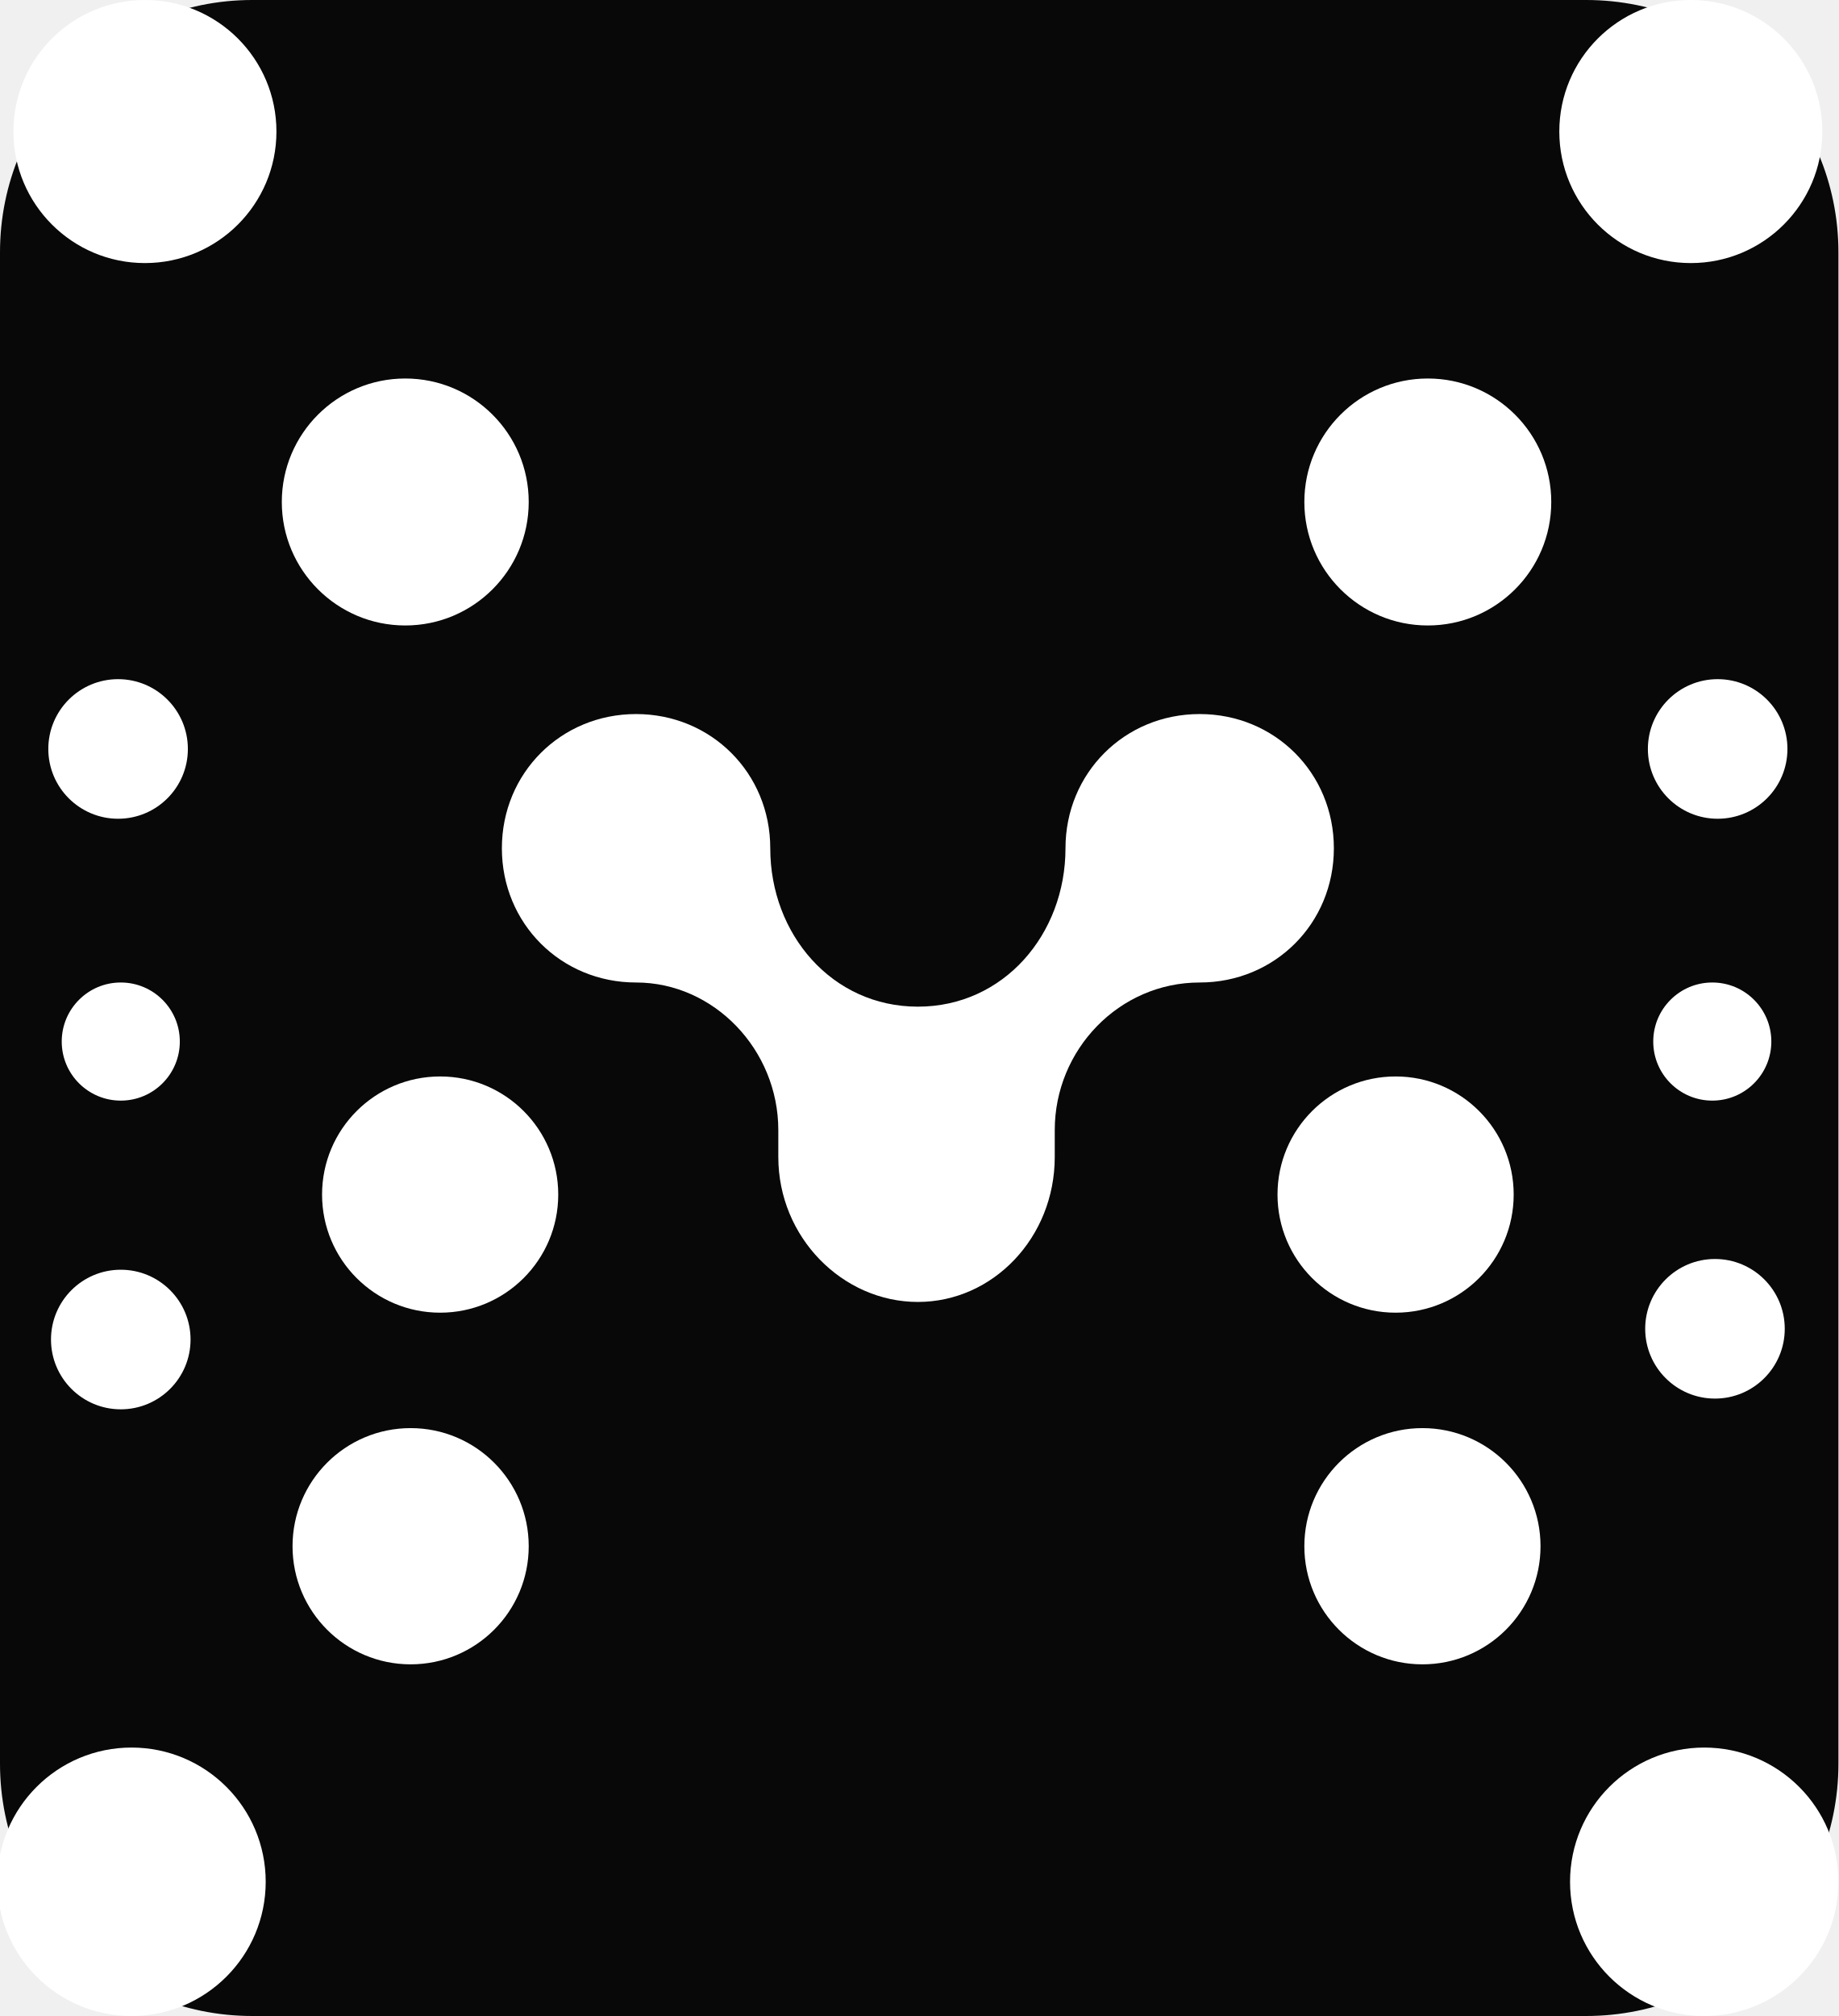
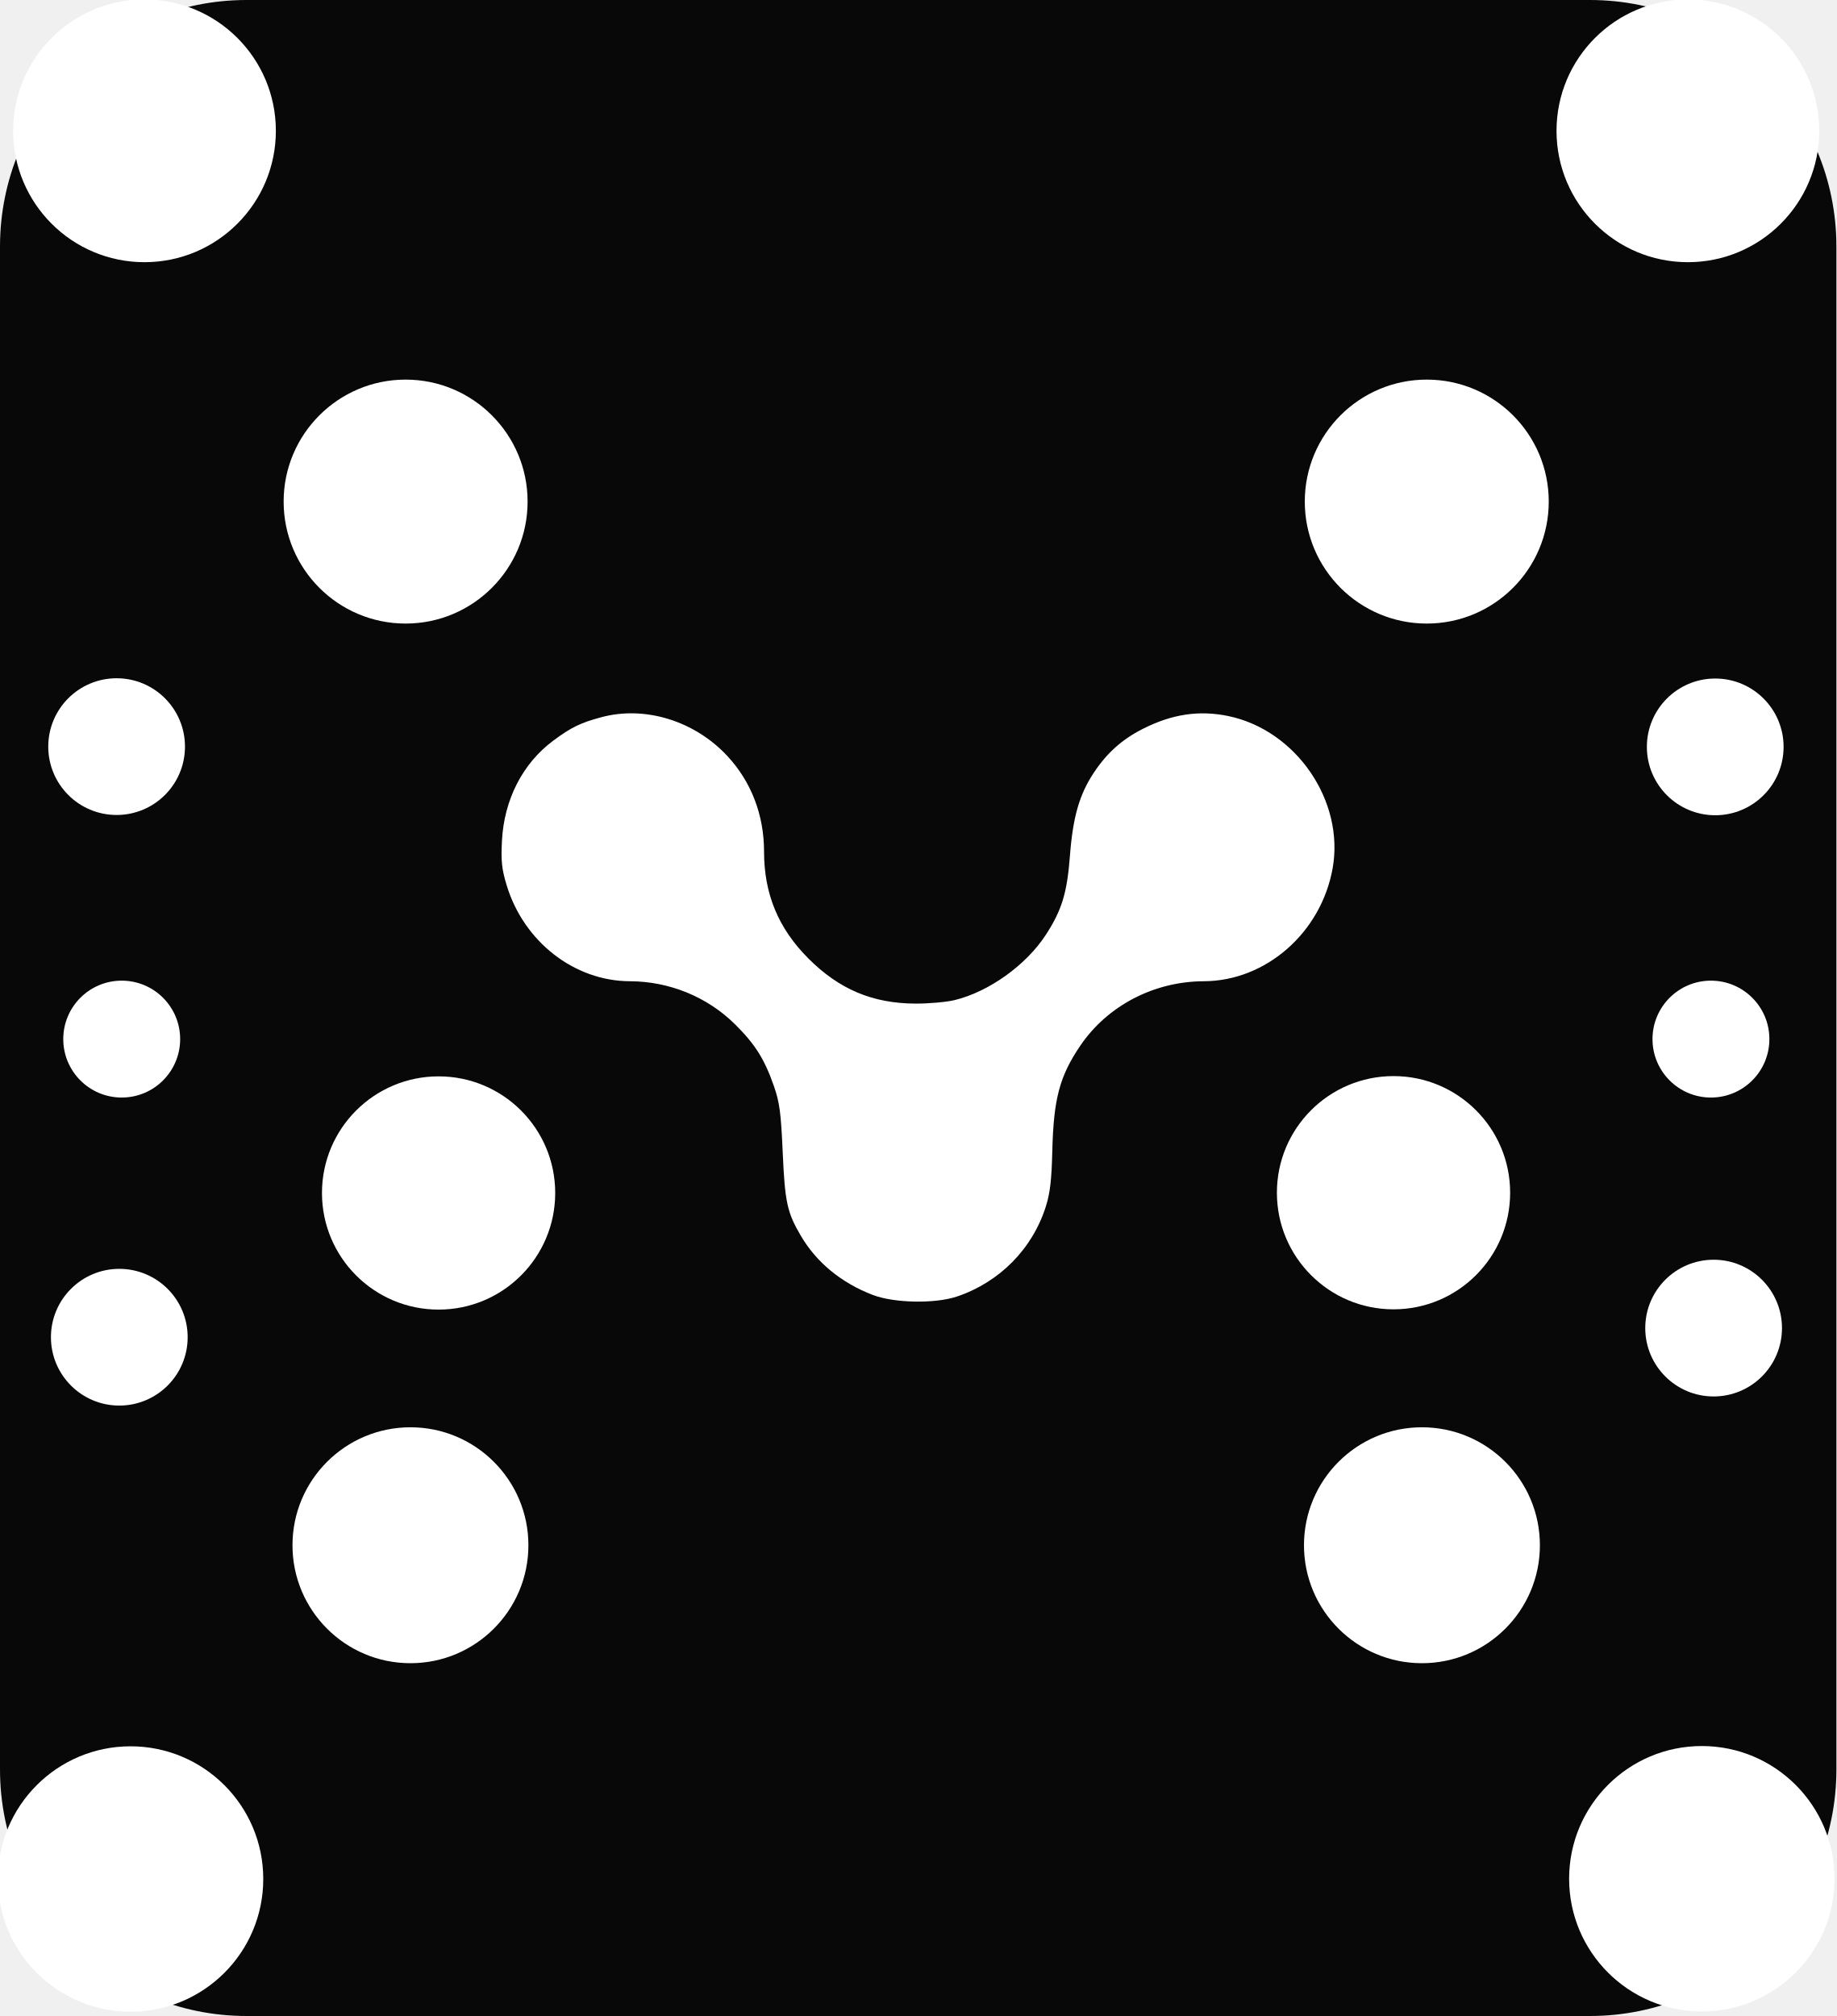
- <svg xmlns="http://www.w3.org/2000/svg" viewBox="0 0 685 751" preserveAspectRatio="xMidYMid meet">
-   <rect width="685" height="751" rx="94" fill="#080808" />
+ <svg xmlns="http://www.w3.org/2000/svg" viewBox="285 221 685 752" preserveAspectRatio="xMidYMid meet">
+   <rect x="285" y="221" width="685" height="752" rx="92" fill="#080808" />
  <g fill="#fff">
-     <circle cx="54" cy="49" r="49" />
-     <circle cx="630" cy="49" r="49" />
-     <circle cx="151" cy="187" r="46" />
-     <circle cx="532" cy="187" r="46" />
-     <circle cx="44" cy="279" r="26" />
-     <circle cx="640" cy="279" r="26" />
-     <circle cx="45" cy="388" r="22" />
-     <circle cx="638" cy="388" r="22" />
-     <circle cx="45" cy="499" r="26" />
-     <circle cx="639" cy="495" r="26" />
-     <circle cx="164" cy="445" r="44" />
-     <circle cx="520" cy="445" r="44" />
-     <circle cx="153" cy="576" r="44" />
-     <circle cx="530" cy="576" r="44" />
-     <circle cx="49" cy="701" r="50" />
-     <circle cx="635" cy="701" r="50" />
-     <path d="M237 266c28 0 50 22 50 50 0 32 23 59 55 59s55-27 55-59c0-28 22-50 50-50s50 22 50 50-22 50-50 50c-30 0-54 25-54 55v10c0 30-23 54-51 54s-52-24-52-54v-10c0-30-24-55-53-55-28 0-50-22-50-50s22-50 50-50Z" />
+     <circle cx="338.9" cy="269.8" r="49" />
+     <circle cx="914.6" cy="269.8" r="49" />
+     <circle cx="436.3" cy="408.1" r="45.5" />
+     <circle cx="817.2" cy="408.1" r="45.5" />
+     <circle cx="328.5" cy="499.5" r="25.5" />
+     <circle cx="924.8" cy="499.6" r="25.5" />
+     <circle cx="330.4" cy="608.6" r="21.8" />
+     <circle cx="923.2" cy="608.6" r="21.8" />
+     <circle cx="329.5" cy="719.8" r="25.5" />
+     <circle cx="924.2" cy="716.4" r="25.5" />
+     <circle cx="448.6" cy="666" r="43.5" />
+     <circle cx="804.8" cy="665.9" r="43.5" />
+     <circle cx="438.1" cy="797.4" r="44" />
+     <circle cx="815.4" cy="797.4" r="44" />
+     <circle cx="333.7" cy="921.9" r="49.5" />
+     <circle cx="919.8" cy="921.8" r="49.5" />
+     <path d="M509.294 488.534C501.489 490.637 498.109 492.283 491.415 497.243C479.956 505.735 473.011 519.291 472.232 534.687C471.85 542.23 472.163 545.183 473.982 551.187C480.366 572.269 499.208 586.952 519.96 587.017C534.657 587.063 548.785 592.834 559.088 603C566.643 610.454 570.181 616.07 573.701 626.191C575.799 632.223 576.308 636.081 576.965 650.919C577.786 669.445 578.61 673.245 583.684 681.904C589.533 691.885 598.749 699.484 610.5 704.015C618.49 707.097 633.802 707.386 642 704.611C657.898 699.228 670.127 686.819 675.125 671C676.683 666.069 677.26 661.12 677.517 650.5C677.99 630.89 680.229 622.443 687.979 611.031C698.103 596.123 715.456 587.076 734.04 587.017C757.209 586.945 777.8 568.892 782.089 544.891C786.576 519.783 768.495 493.38 743.201 488.105C732.32 485.836 722.122 487.366 711.243 492.899C703.542 496.816 697.976 501.786 693.081 509.117C687.635 517.272 685.194 525.746 684.087 540.34C683.048 554.028 681.079 560.48 675.143 569.646C667.795 580.992 653.798 591.006 641 594.074C637.975 594.799 631.45 595.377 626.5 595.358C610.476 595.296 598.02 590.043 586.5 578.49C575.32 567.278 570 554.437 570 538.661C570 525.036 565.252 512.647 556.354 503.05C544.134 489.871 525.577 484.148 509.294 488.534Z" />
  </g>
</svg>
